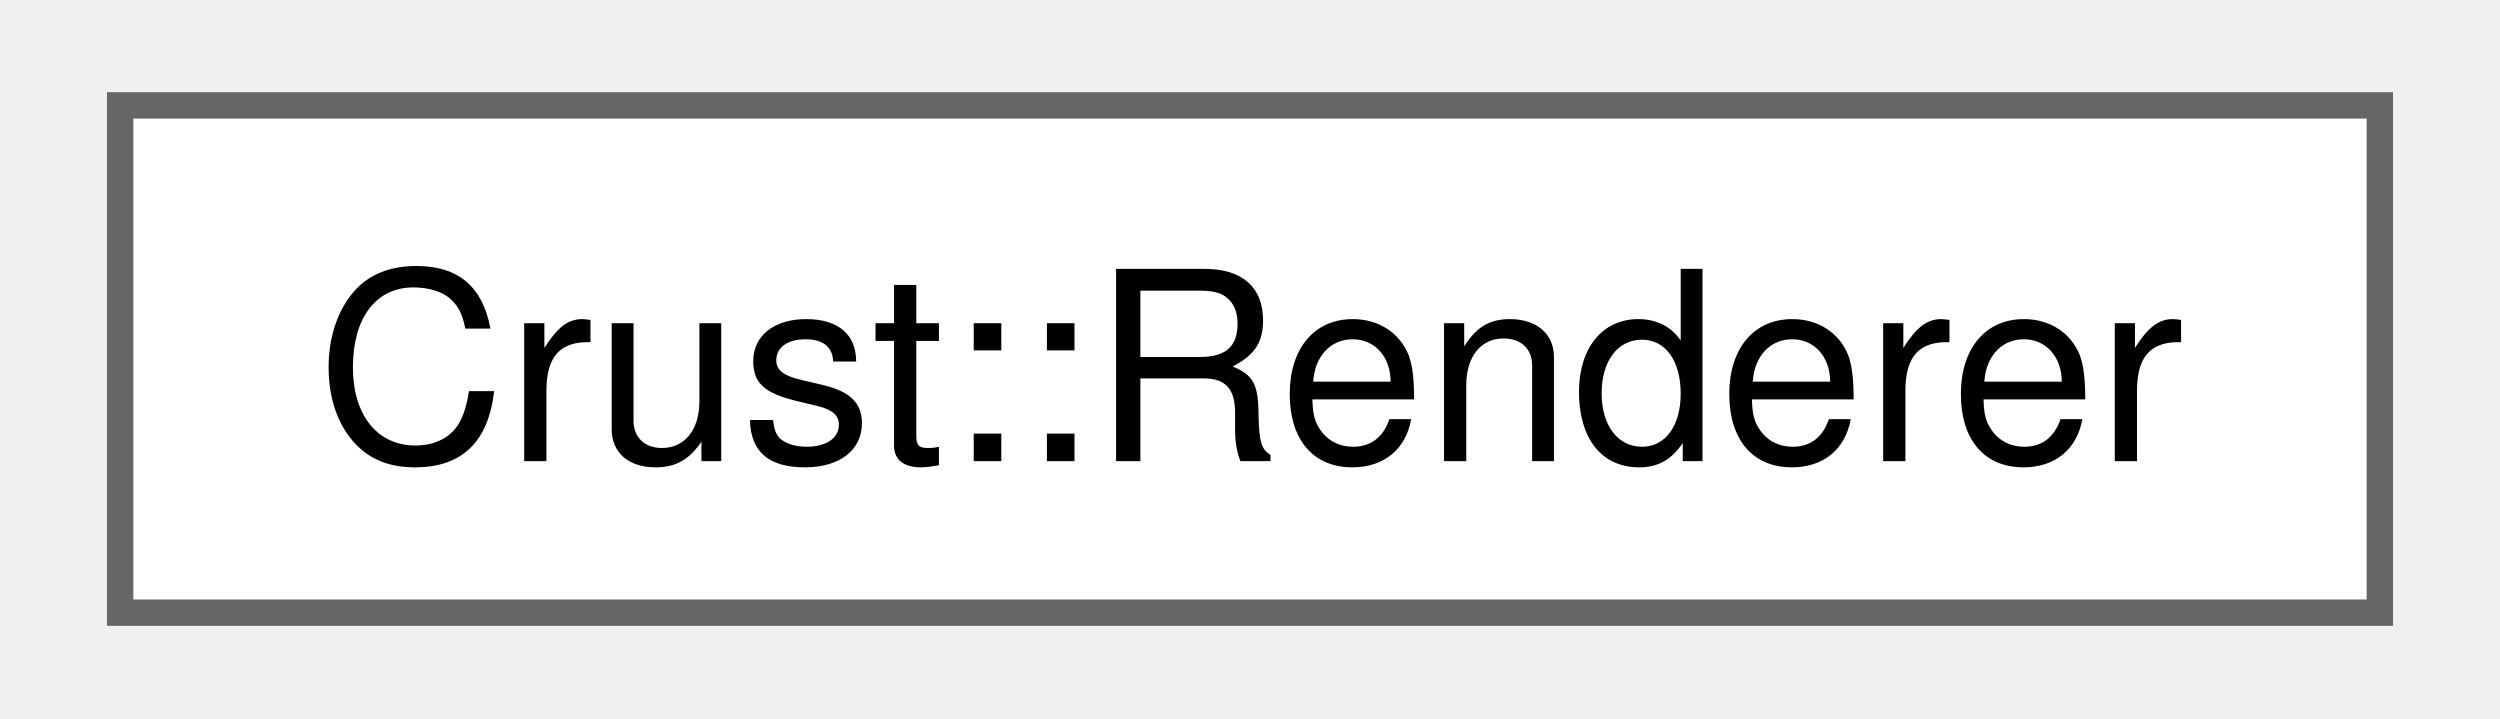
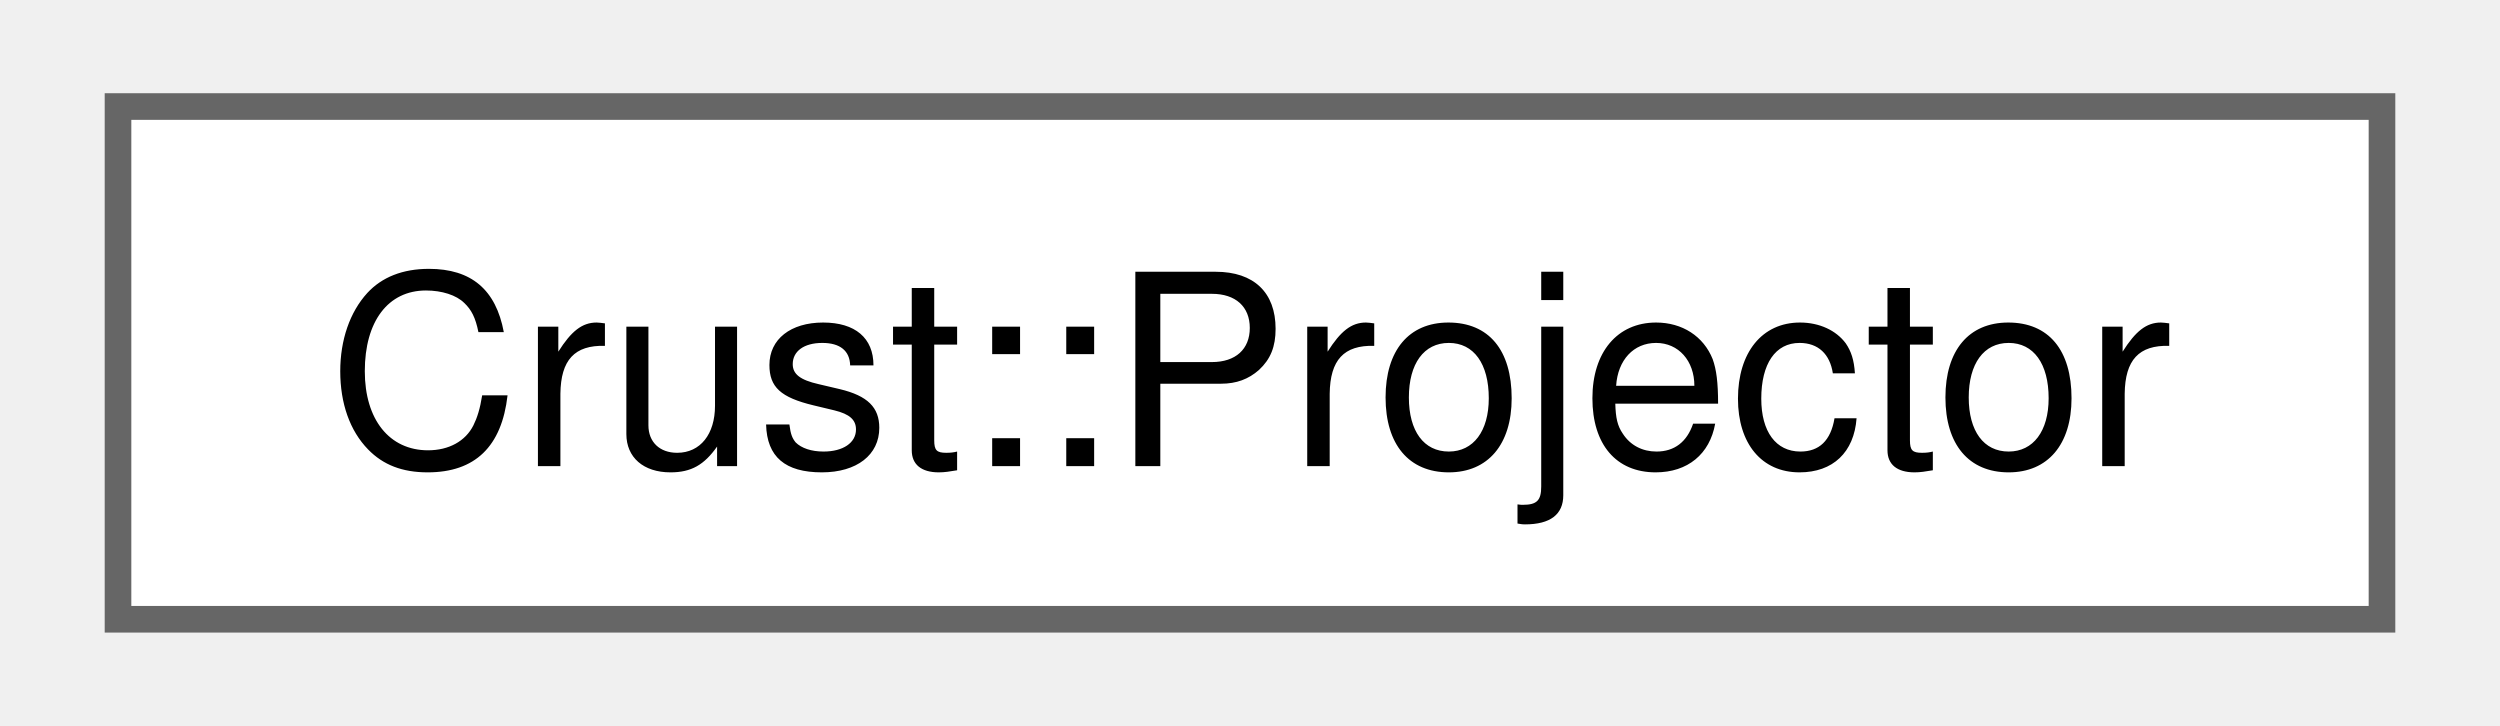
- <svg xmlns="http://www.w3.org/2000/svg" xmlns:xlink="http://www.w3.org/1999/xlink" width="94pt" height="27pt" viewBox="0.00 0.00 93.75 27.25">
+ <svg xmlns="http://www.w3.org/2000/svg" xmlns:xlink="http://www.w3.org/1999/xlink" width="93pt" height="27pt" viewBox="0.00 0.00 93.00 27.25">
  <g id="graph0" class="graph" transform="scale(1 1) rotate(0) translate(4 23.25)">
    <g id="node1" class="node">
      <g id="a_node1">
-         <a xlink:href="class_crust_1_1_renderer.html" target="_top" xlink:title="The renderer class. It is responsible for rendering the scene and managing the objects on the scene.">
-           <polygon fill="white" stroke="#666666" points="85.75,-19.25 0,-19.25 0,0 85.75,0 85.75,-19.25" />
-           <text text-anchor="middle" x="42.88" y="-5.75" font-family="Helvetica,sans-Serif" font-size="10.00">Crust::Renderer</text>
+         <a xlink:href="class_crust_1_1_projector.html" target="_top" xlink:title="A projector class. Based on this class projection calculation will be done. It wrapps mathematical mo...">
+           <polygon fill="white" stroke="#666666" points="85,-19.25 0,-19.25 0,0 85,0 85,-19.25" />
+           <text text-anchor="middle" x="42.5" y="-5.75" font-family="Helvetica,sans-Serif" font-size="10.00">Crust::Projector</text>
        </a>
      </g>
    </g>
  </g>
</svg>
